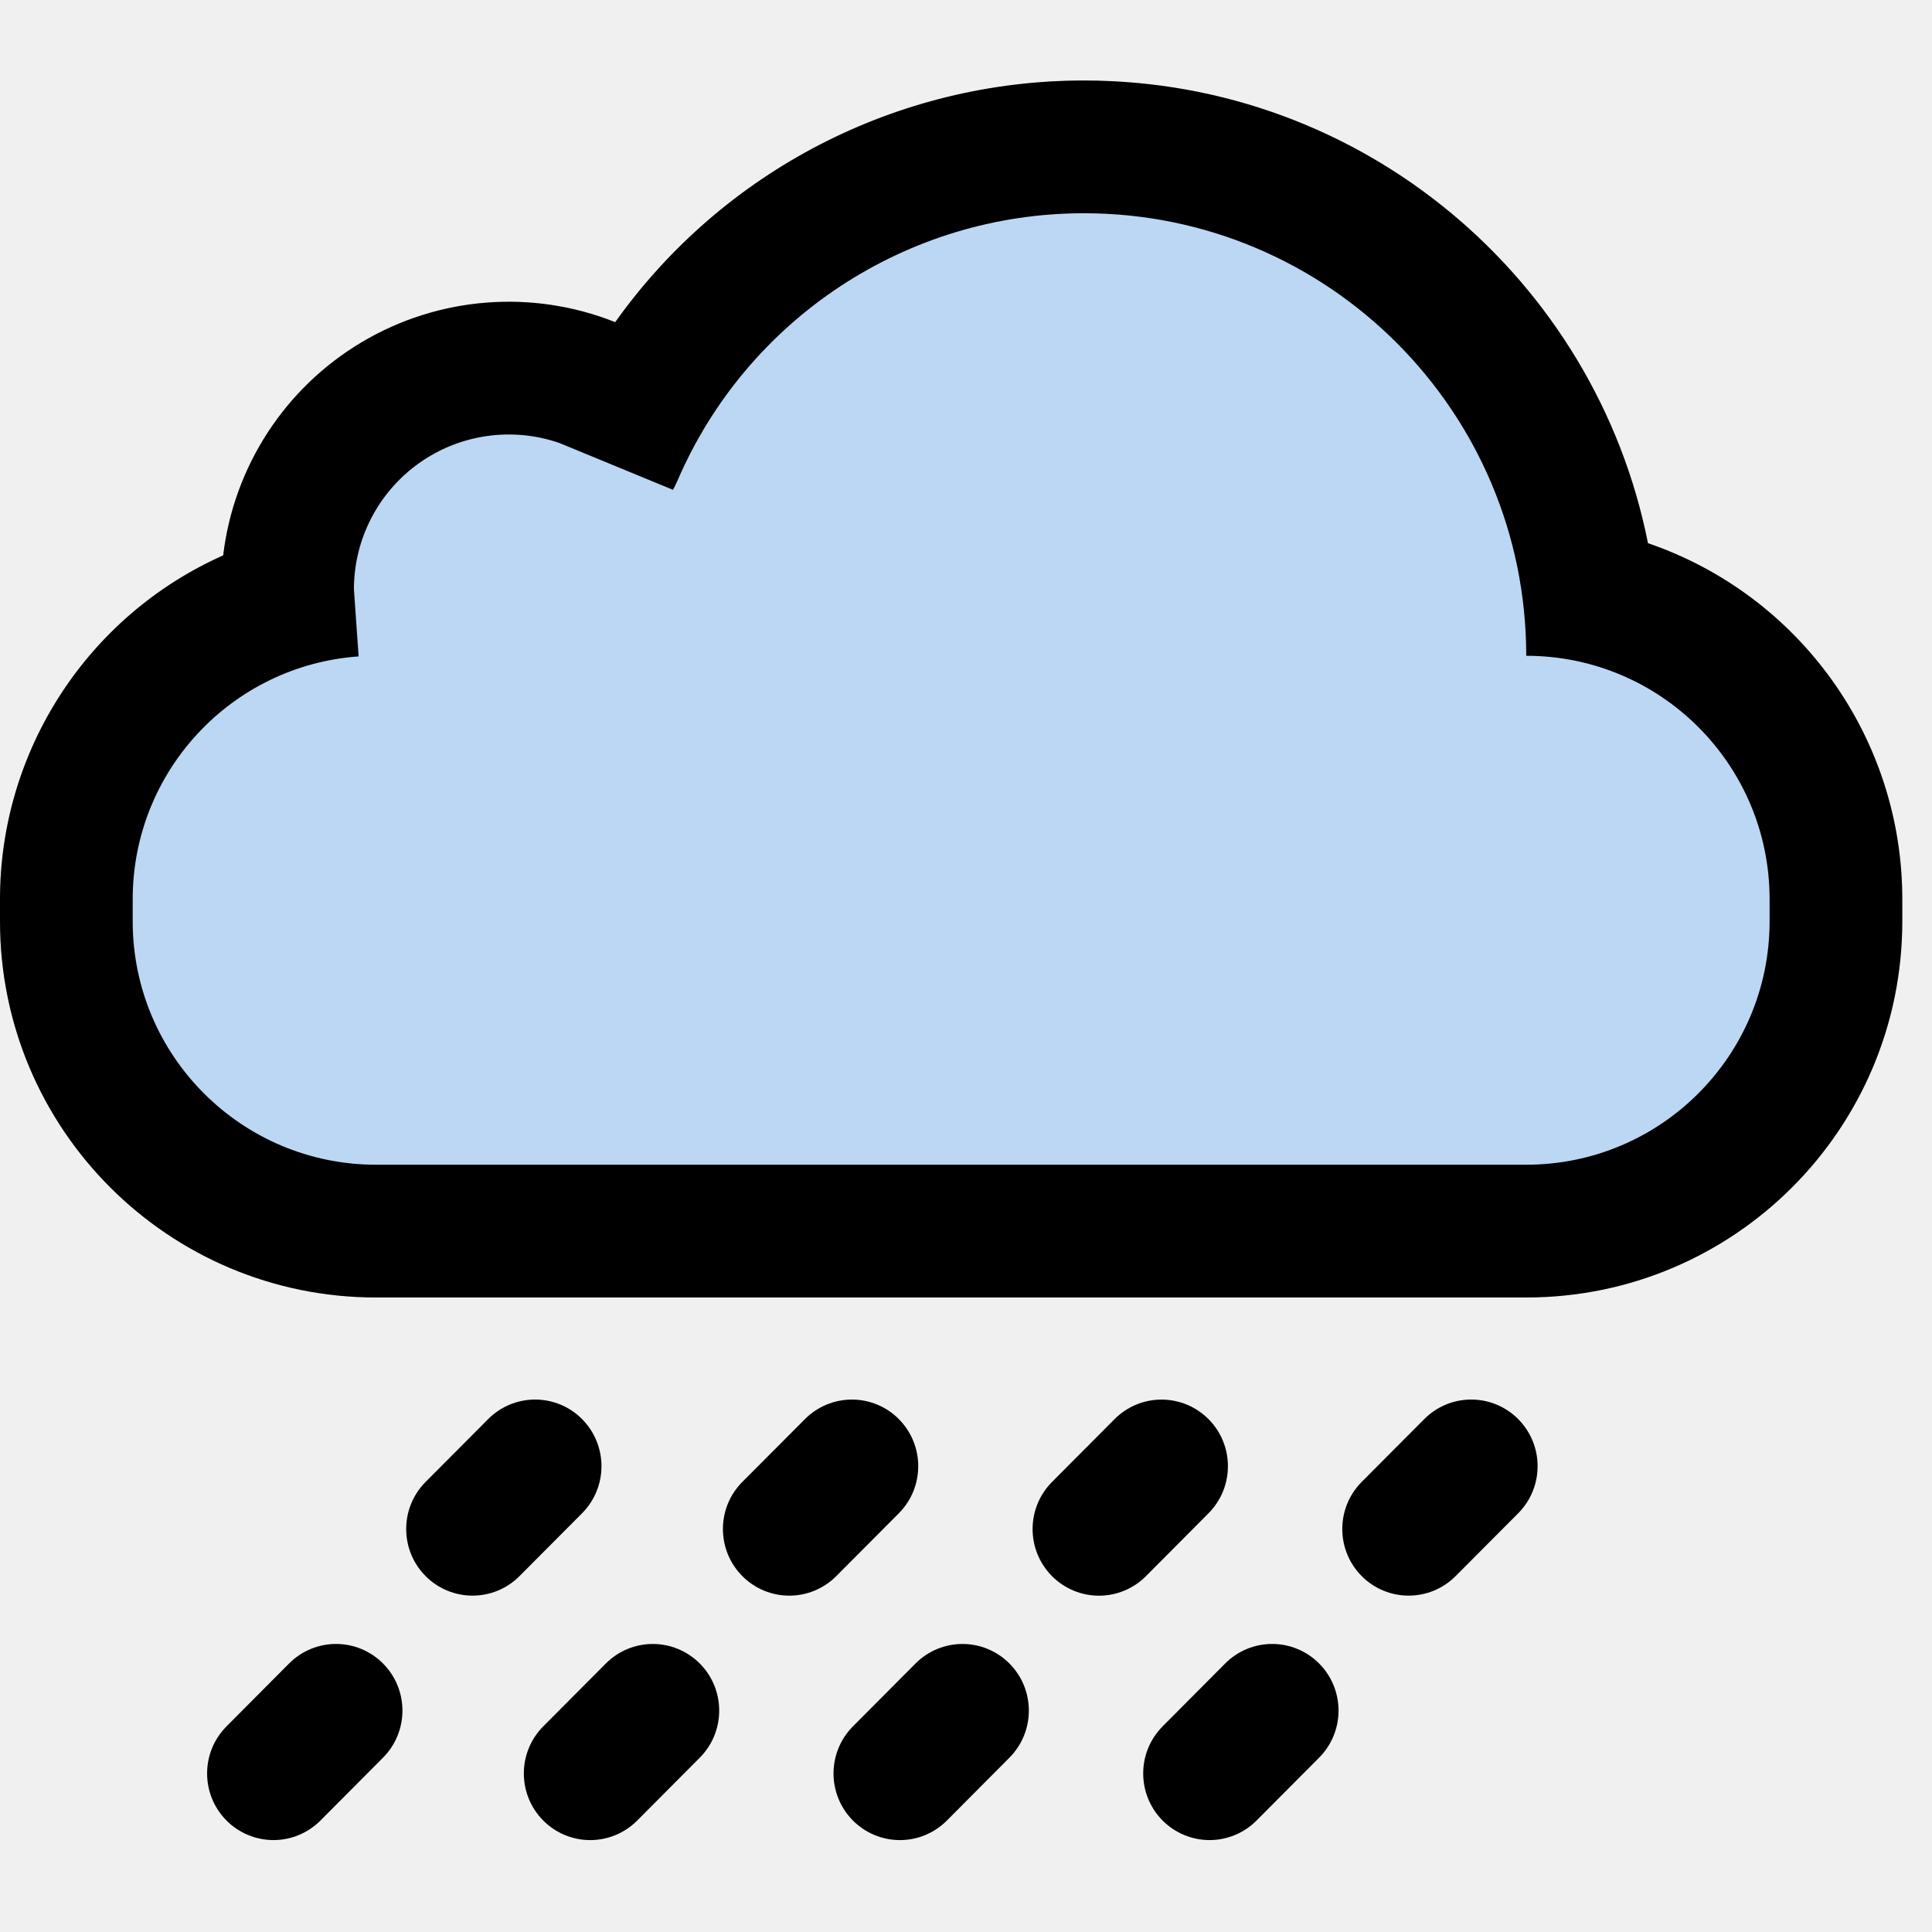
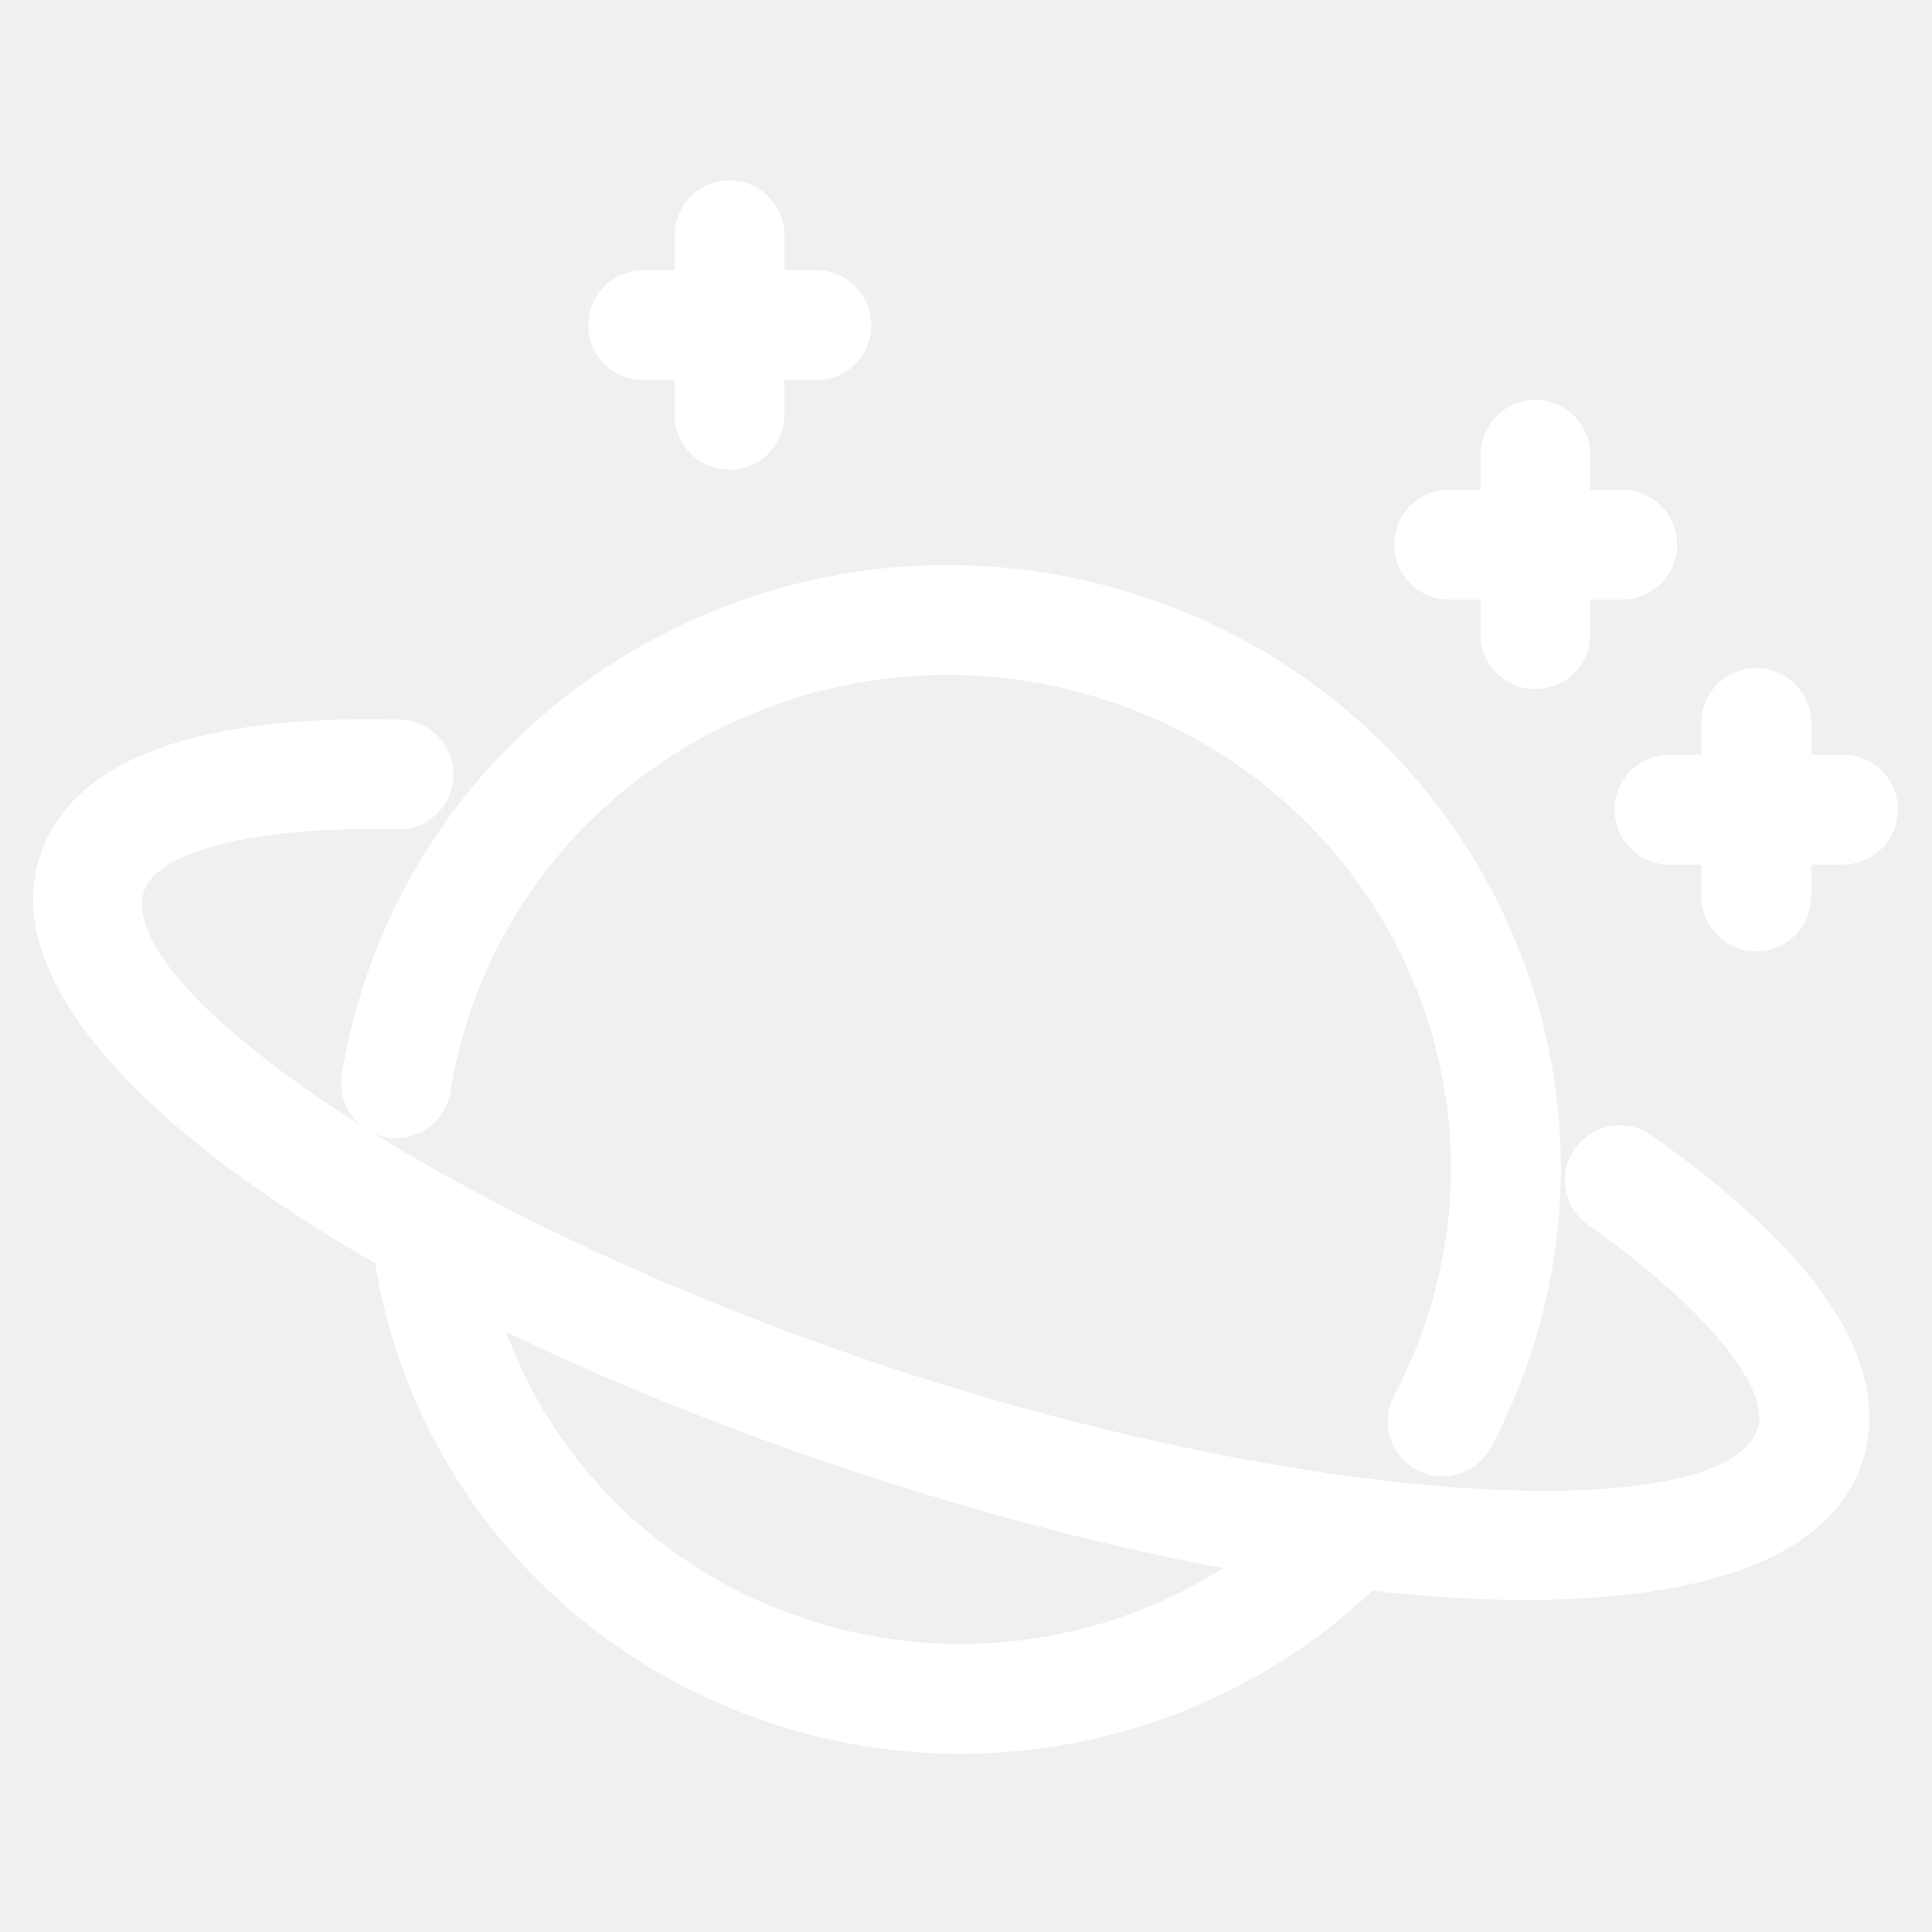
- <svg xmlns="http://www.w3.org/2000/svg" t="1702122299404" class="icon" viewBox="0 0 1024 1024" version="1.1" p-id="14151" width="200" height="200">
-   <path d="M873.451 287.808a199.381 199.381 0 0 1 134.805 188.629v11.733a199.296 199.296 0 0 1-199.317 199.296H199.296A199.296 199.296 0 0 1 0 488.171v-11.733a199.467 199.467 0 0 1 118.293-182.165 152.427 152.427 0 0 1 207.787-123.563A304.725 304.725 0 0 1 574.464 42.667c147.925 0 271.232 105.387 298.987 245.141z m0 0a199.04 199.04 0 0 0-64.512-10.667v70.336z m-577.024-53.12a81.28 81.28 0 0 1 6.144 2.432l28.267-64.427a151.68 151.68 0 0 0-4.757-1.984z" fill="#409EFF" opacity=".3" p-id="14152" />
-   <path d="M308.48 752.128a35.413 35.413 0 0 1 0 49.963l-33.152 33.301a35.093 35.093 0 0 1-49.728 0 35.413 35.413 0 0 1 0-49.963l33.152-33.301a35.093 35.093 0 0 1 49.749 0z m167.893 0a35.413 35.413 0 0 1 0 49.963l-33.152 33.301a35.093 35.093 0 0 1-49.749 0 35.413 35.413 0 0 1 0-49.963L426.667 752.128a35.093 35.093 0 0 1 49.728 0z m164.139 0a35.413 35.413 0 0 1 0 49.963L607.36 835.413a35.093 35.093 0 0 1-49.749 0 35.413 35.413 0 0 1 0-49.963l33.152-33.301a35.093 35.093 0 0 1 49.749 0z m164.139 0a35.413 35.413 0 0 1 0 49.963l-33.173 33.301a35.093 35.093 0 0 1-49.728 0 35.413 35.413 0 0 1 0-49.963l33.152-33.301a35.093 35.093 0 0 1 49.749 0zM202.987 881.664a35.413 35.413 0 0 1 0 49.963L169.813 964.949a35.093 35.093 0 0 1-49.728 0 35.413 35.413 0 0 1 0-49.963l33.152-33.323a35.093 35.093 0 0 1 49.749 0z m167.893 0a35.413 35.413 0 0 1 0 49.963l-33.173 33.323a35.093 35.093 0 0 1-49.749 0 35.413 35.413 0 0 1 0-49.963l33.173-33.323a35.093 35.093 0 0 1 49.728 0z m164.117 0a35.413 35.413 0 0 1 0 49.963l-33.152 33.323a35.093 35.093 0 0 1-49.749 0 35.413 35.413 0 0 1 0-49.963l33.173-33.323a35.093 35.093 0 0 1 49.728 0z m164.139 0a35.413 35.413 0 0 1 0 49.963l-33.173 33.323a35.093 35.093 0 0 1-49.728 0 35.413 35.413 0 0 1 0-49.963l33.152-33.323a35.093 35.093 0 0 1 49.749 0z m174.293-593.771a199.467 199.467 0 0 1 134.827 188.693v11.733c0 110.123-89.237 199.381-199.317 199.381H199.296C89.216 687.701 0 598.443 0 488.32v-11.733a199.531 199.531 0 0 1 118.293-182.229 152.448 152.448 0 0 1 207.787-123.605A304.704 304.704 0 0 1 574.464 42.667c147.925 0 271.232 105.387 298.987 245.227z m-64.491 59.691c0-129.536-104.96-234.56-234.453-234.56a234.517 234.517 0 0 0-215.467 141.867c-0.64 1.472-1.493 3.2-2.219 4.587l-0.085 0.149-60.288-24.853a82.091 82.091 0 0 0-108.843 77.504l2.496 35.627a129.003 129.003 0 0 0-119.744 128.683v11.733a128.981 128.981 0 0 0 128.96 129.003H808.96a128.981 128.981 0 0 0 128.96-129.003v-11.733a128.981 128.981 0 0 0-128.96-129.003z" fill="#000000" p-id="14153" />
+ <svg xmlns="http://www.w3.org/2000/svg" t="1707894722255" class="icon" viewBox="0 0 1251 1024" version="1.1" p-id="4317" width="200" height="200">
+   <path d="M236.8 520.021C305.778 315.42 530.204 204.629 738.048 272.185c208.27 67.669 321.422 288.569 252.359 493.483-6.741 19.996-15.076 39.339-24.889 57.884a35.556 35.556 0 1 1-62.862-33.28c8.05-15.161 14.848-30.948 20.366-47.303 56.32-167.168-36.096-347.648-206.933-403.143-171.008-55.58-355.442 35.442-411.904 202.923a313.742 313.742 0 0 0-12.572 50.773 35.556 35.556 0 1 1-70.229-11.236c3.385-21.02 8.533-41.842 15.417-62.293zM311.751 682.809c14.308 116.025 95.744 215.097 211.769 252.644 113.749 36.75 237.056 6.798 319.716-74.041l6.457-6.485 51.2 49.351c-101.376 105.159-256.484 144.953-399.246 98.816-139.378-45.084-238.478-162.987-259.243-302.45l-1.223-9.102 70.542-8.732z" fill="#ffffff" p-id="4318" />
+   <path d="M25.884 440.946c21.39-65.138 106.468-91.676 233.017-88.519a35.556 35.556 0 1 1-1.792 71.111c-97.394-2.446-155.876 15.787-163.698 39.623-20.395 62.009 185.372 207.644 466.83 303.502l11.748 3.982c287.516 95.744 545.564 103.396 566.187 40.761 7.964-24.178-28.814-74.468-109.483-131.413a35.556 35.556 0 1 1 41.017-58.084c104.42 73.7 157.497 146.375 136.021 211.712-40.107 121.998-329.131 113.408-656.213 4.466l-23.182-7.851C211.627 721.351-13.227 559.787 25.884 440.946zM1137.209 319.147c18.404 0 33.564 13.966 35.385 31.886l0.171 3.641v112.128a35.556 35.556 0 0 1-70.94 3.641l-0.171-3.641v-112.128c0-19.627 15.929-35.556 35.556-35.556z" fill="#ffffff" p-id="4319" />
+   <path d="M1193.244 375.182a35.556 35.556 0 0 1 3.641 70.94l-3.612 0.199H1081.173a35.556 35.556 0 0 1-3.641-70.94l3.641-0.171h112.071zM994.19 145.465c18.432 0 33.564 13.995 35.385 31.915l0.171 3.641v116.252a35.556 35.556 0 0 1-70.912 3.641l-0.199-3.641V181.02c0-19.627 15.929-35.556 35.556-35.556z" fill="#ffffff" p-id="4320" />
+   <path d="M1050.283 203.605a35.556 35.556 0 0 1 3.612 70.94l-3.612 0.171h-112.128a35.556 35.556 0 0 1-3.612-70.912l3.612-0.199h112.128zM472.377 3.328c18.432 0 33.564 13.995 35.385 31.943l0.171 3.612v116.281a35.556 35.556 0 0 1-70.912 3.641l-0.199-3.641V38.884c0-19.627 15.929-35.556 35.556-35.556z" fill="#ffffff" p-id="4321" />
+   <path d="M528.441 61.468a35.556 35.556 0 0 1 3.641 70.94l-3.641 0.171h-112.071a35.556 35.556 0 0 1-3.641-70.912l3.641-0.199h112.071z" fill="#ffffff" p-id="4322" />
</svg>
